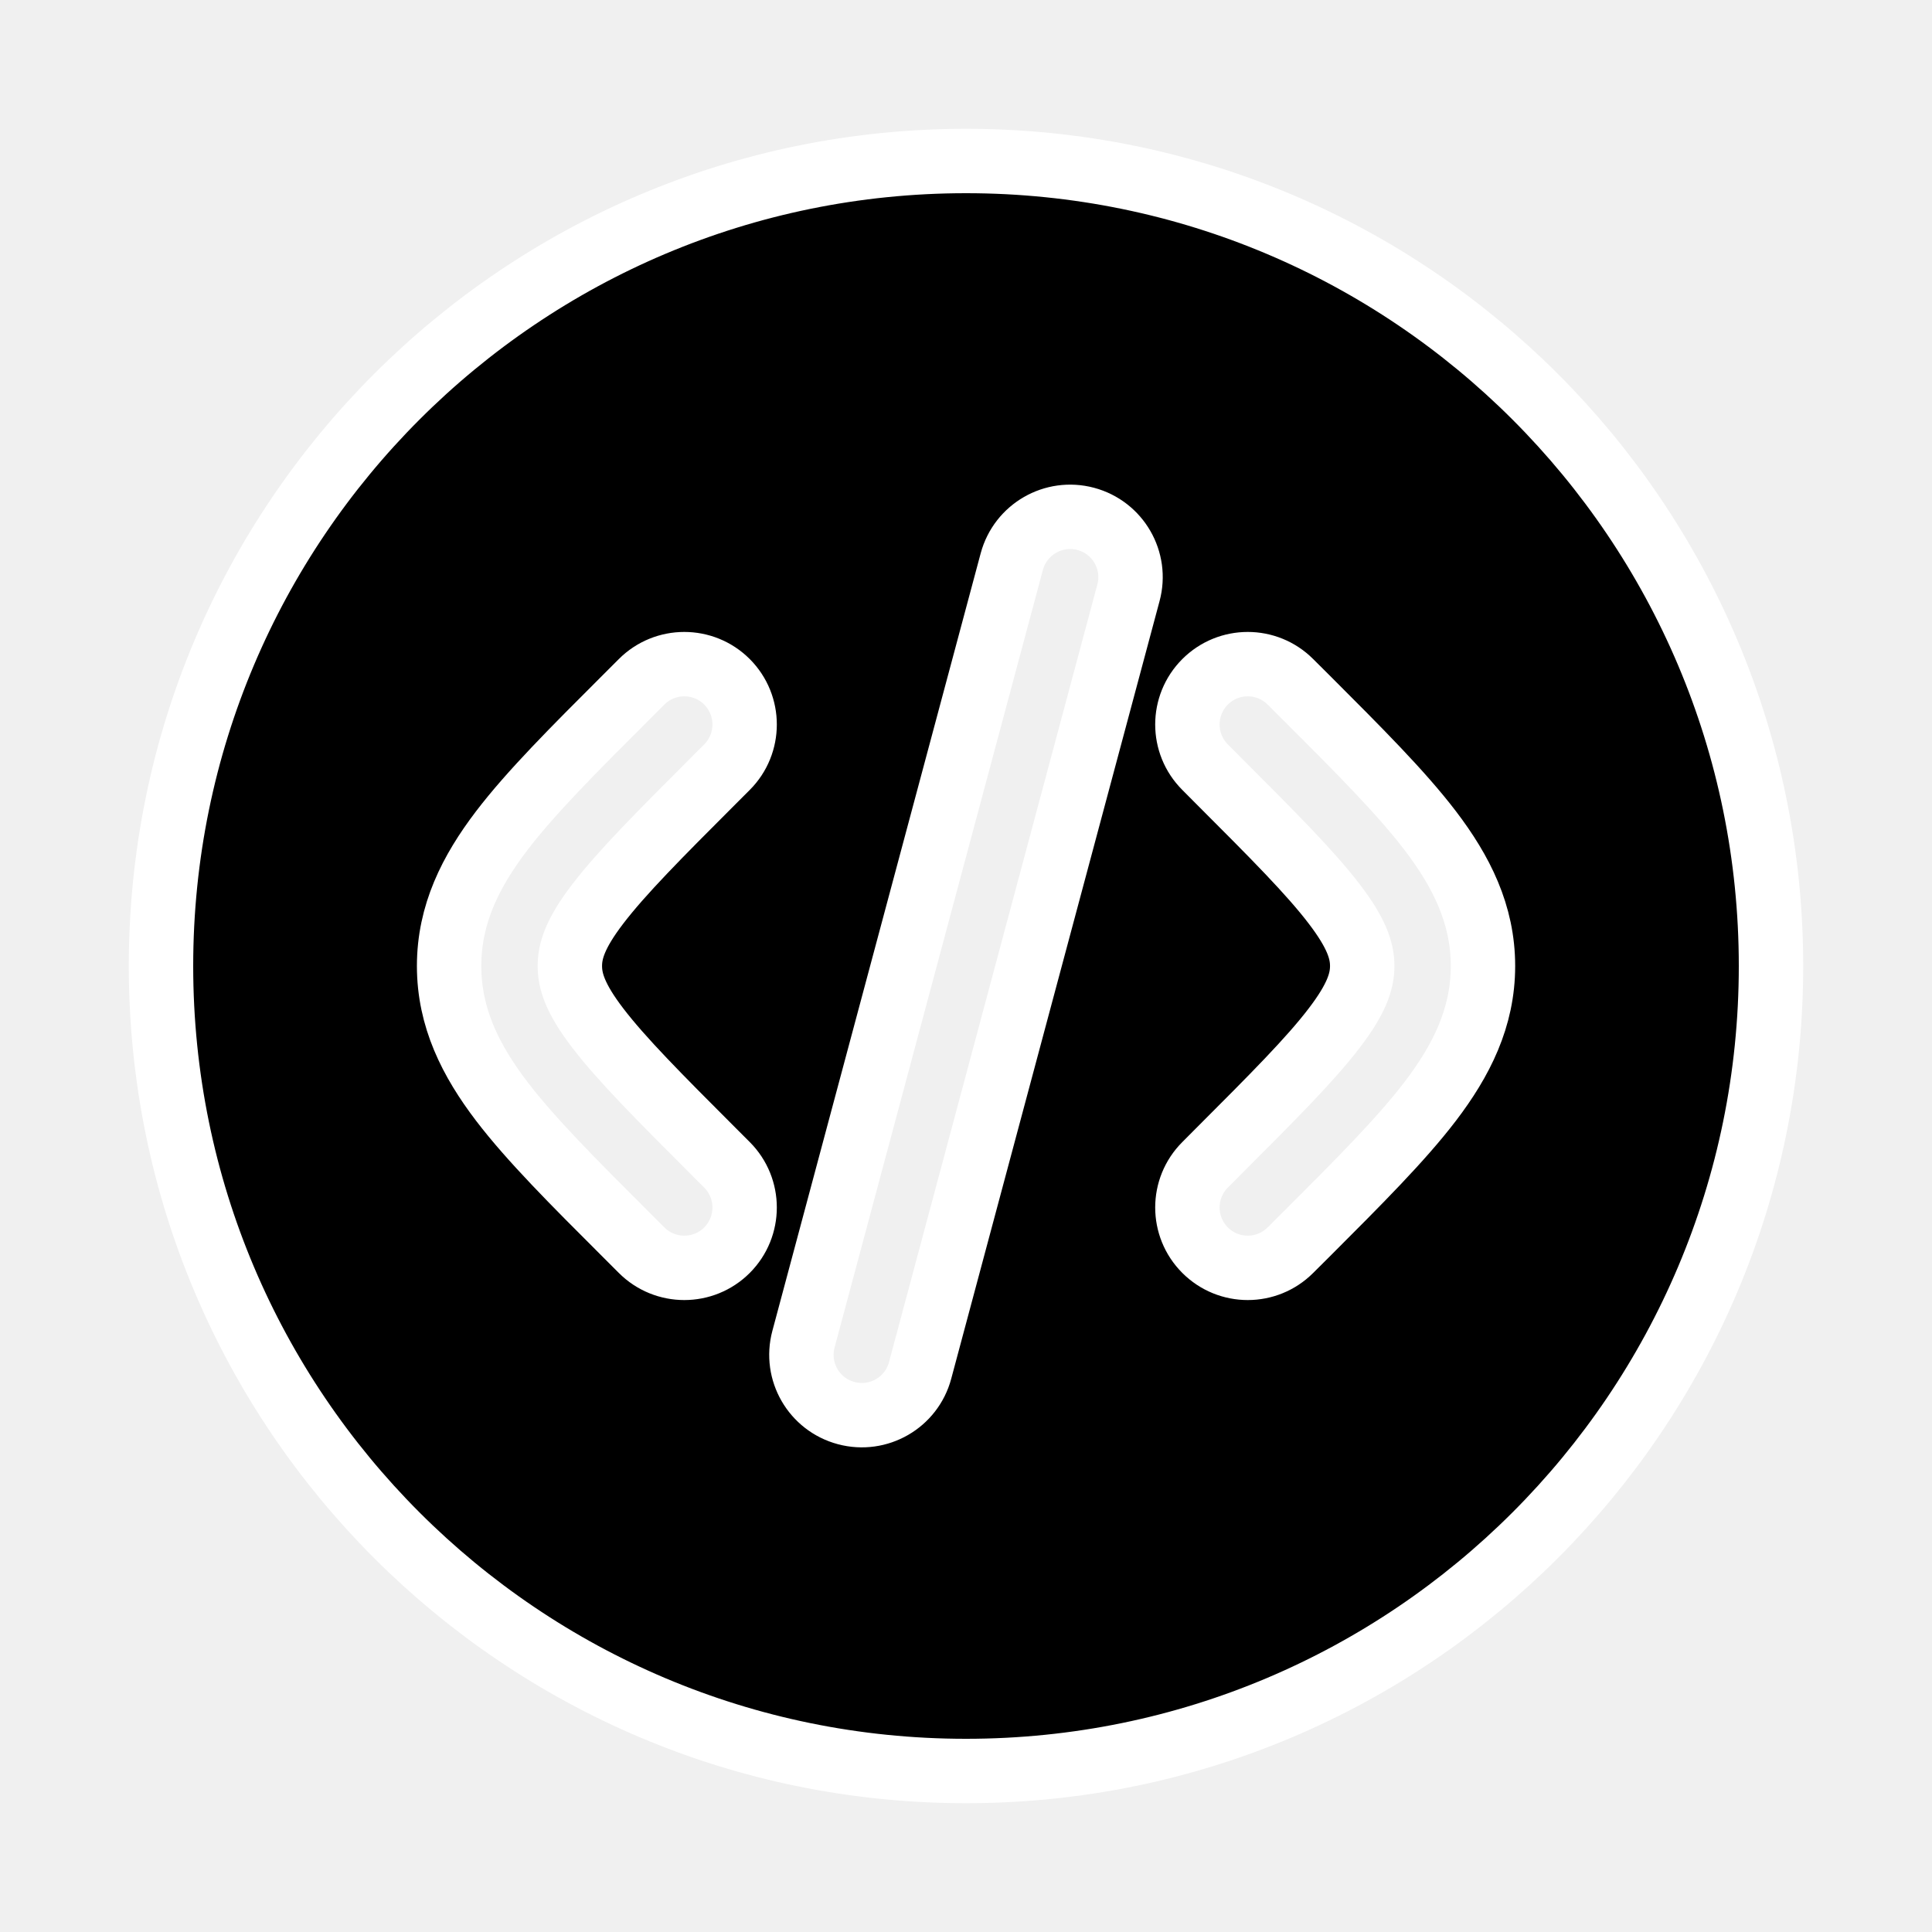
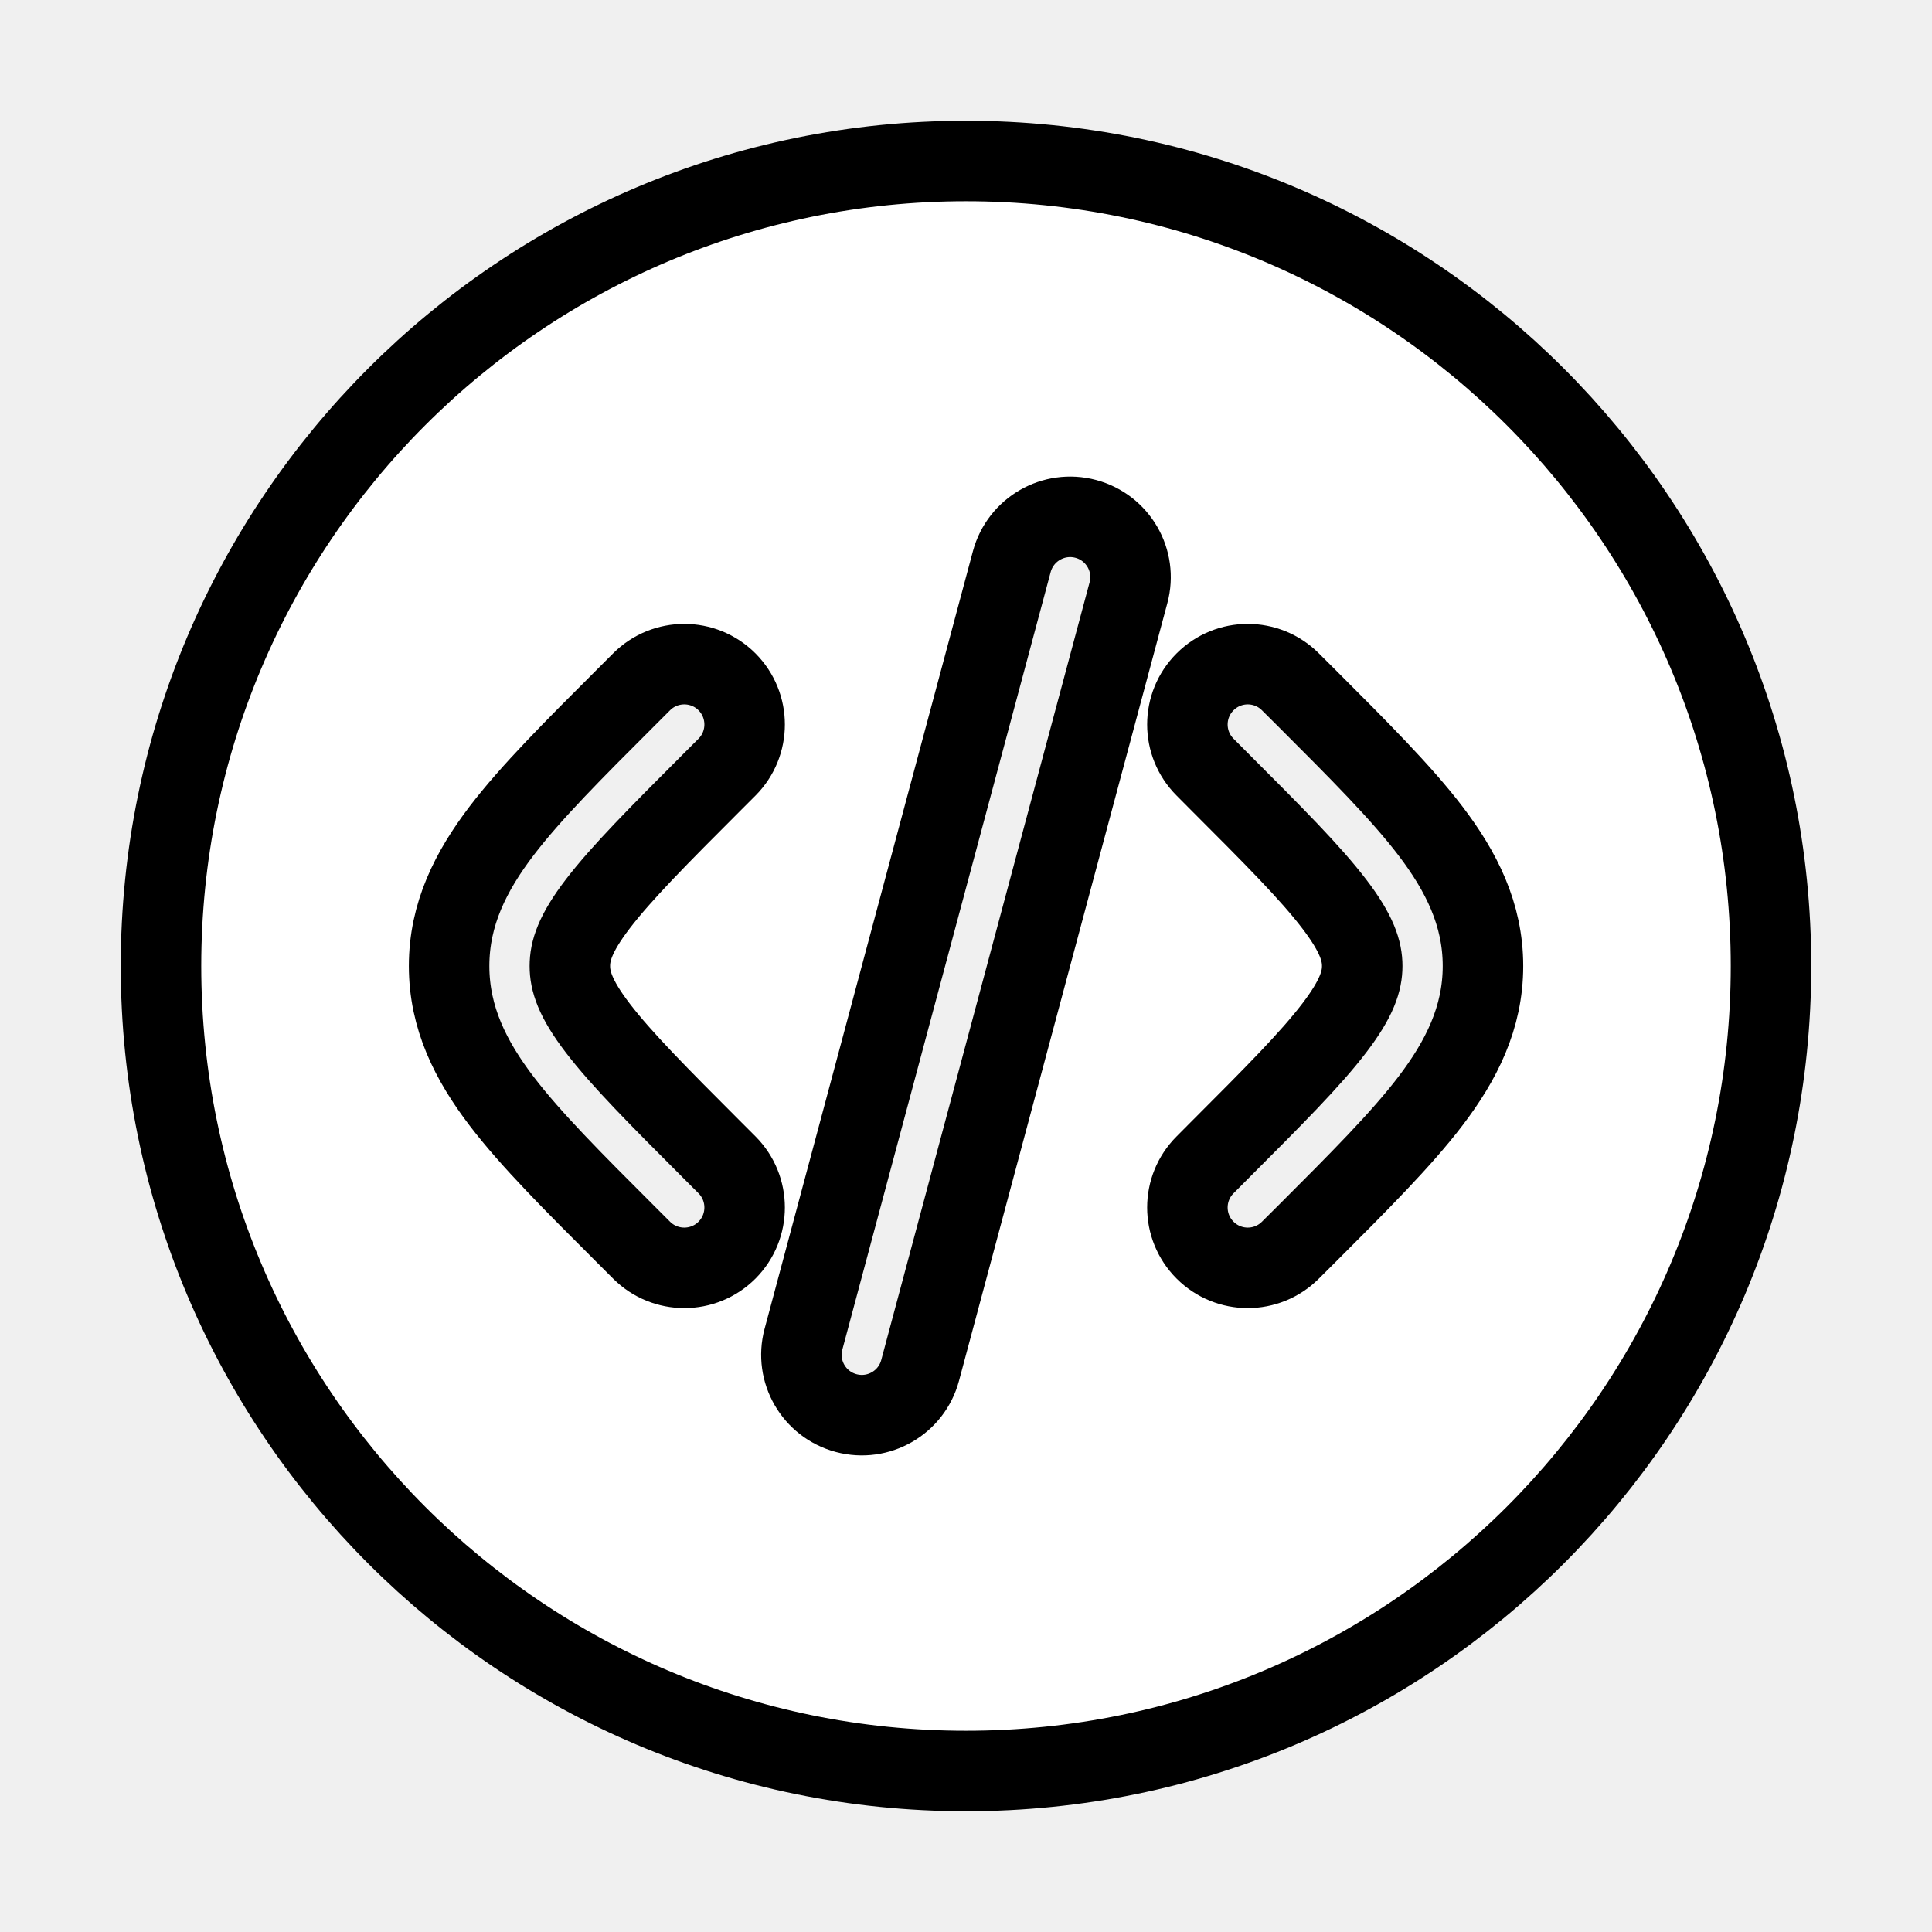
<svg xmlns="http://www.w3.org/2000/svg" width="800px" height="800px" viewBox="0 0 24 24" fill="none">
  <style>
path {
-     fill: black;
-     stroke: white;
-     stroke-width: .8px;
+     fill: white;
+     stroke: black;
+     stroke-width: 1px;
    
}
</style>
  <path fill-rule="evenodd" clip-rule="evenodd" d="M22 12C22 17.523 17.523 22 12 22C6.477 22 2 17.523 2 12C2 6.477 6.477 2 12 2C17.523 2 22 6.477 22 12ZM13.488 6.446C13.888 6.553 14.126 6.964 14.018 7.364L11.43 17.024C11.323 17.424 10.912 17.661 10.512 17.554C10.111 17.447 9.874 17.036 9.981 16.636L12.569 6.976C12.677 6.576 13.088 6.339 13.488 6.446ZM14.97 8.47C15.263 8.177 15.737 8.177 16.03 8.47L16.239 8.678C16.874 9.313 17.404 9.843 17.768 10.32C18.152 10.824 18.422 11.356 18.422 12C18.422 12.644 18.152 13.176 17.768 13.68C17.404 14.157 16.874 14.687 16.239 15.322L16.03 15.53C15.737 15.823 15.263 15.823 14.97 15.53C14.677 15.237 14.677 14.763 14.97 14.47L15.141 14.298C15.823 13.616 16.28 13.157 16.575 12.77C16.858 12.4 16.922 12.184 16.922 12C16.922 11.816 16.858 11.6 16.575 11.23C16.28 10.843 15.823 10.384 15.141 9.702L14.97 9.53C14.677 9.237 14.677 8.763 14.97 8.47ZM7.97 8.47C8.263 8.177 8.738 8.177 9.031 8.47C9.323 8.763 9.323 9.237 9.031 9.53L8.859 9.702C8.177 10.384 7.721 10.843 7.425 11.23C7.142 11.6 7.079 11.816 7.079 12C7.079 12.184 7.142 12.4 7.425 12.77C7.721 13.157 8.177 13.616 8.859 14.298L9.031 14.47C9.323 14.763 9.323 15.237 9.031 15.53C8.738 15.823 8.263 15.823 7.97 15.53L7.762 15.322C7.126 14.687 6.596 14.157 6.232 13.68C5.848 13.176 5.579 12.644 5.579 12C5.579 11.356 5.848 10.824 6.232 10.32C6.596 9.843 7.126 9.313 7.762 8.678L7.97 8.47Z" fill="#1C274C" />
</svg>
